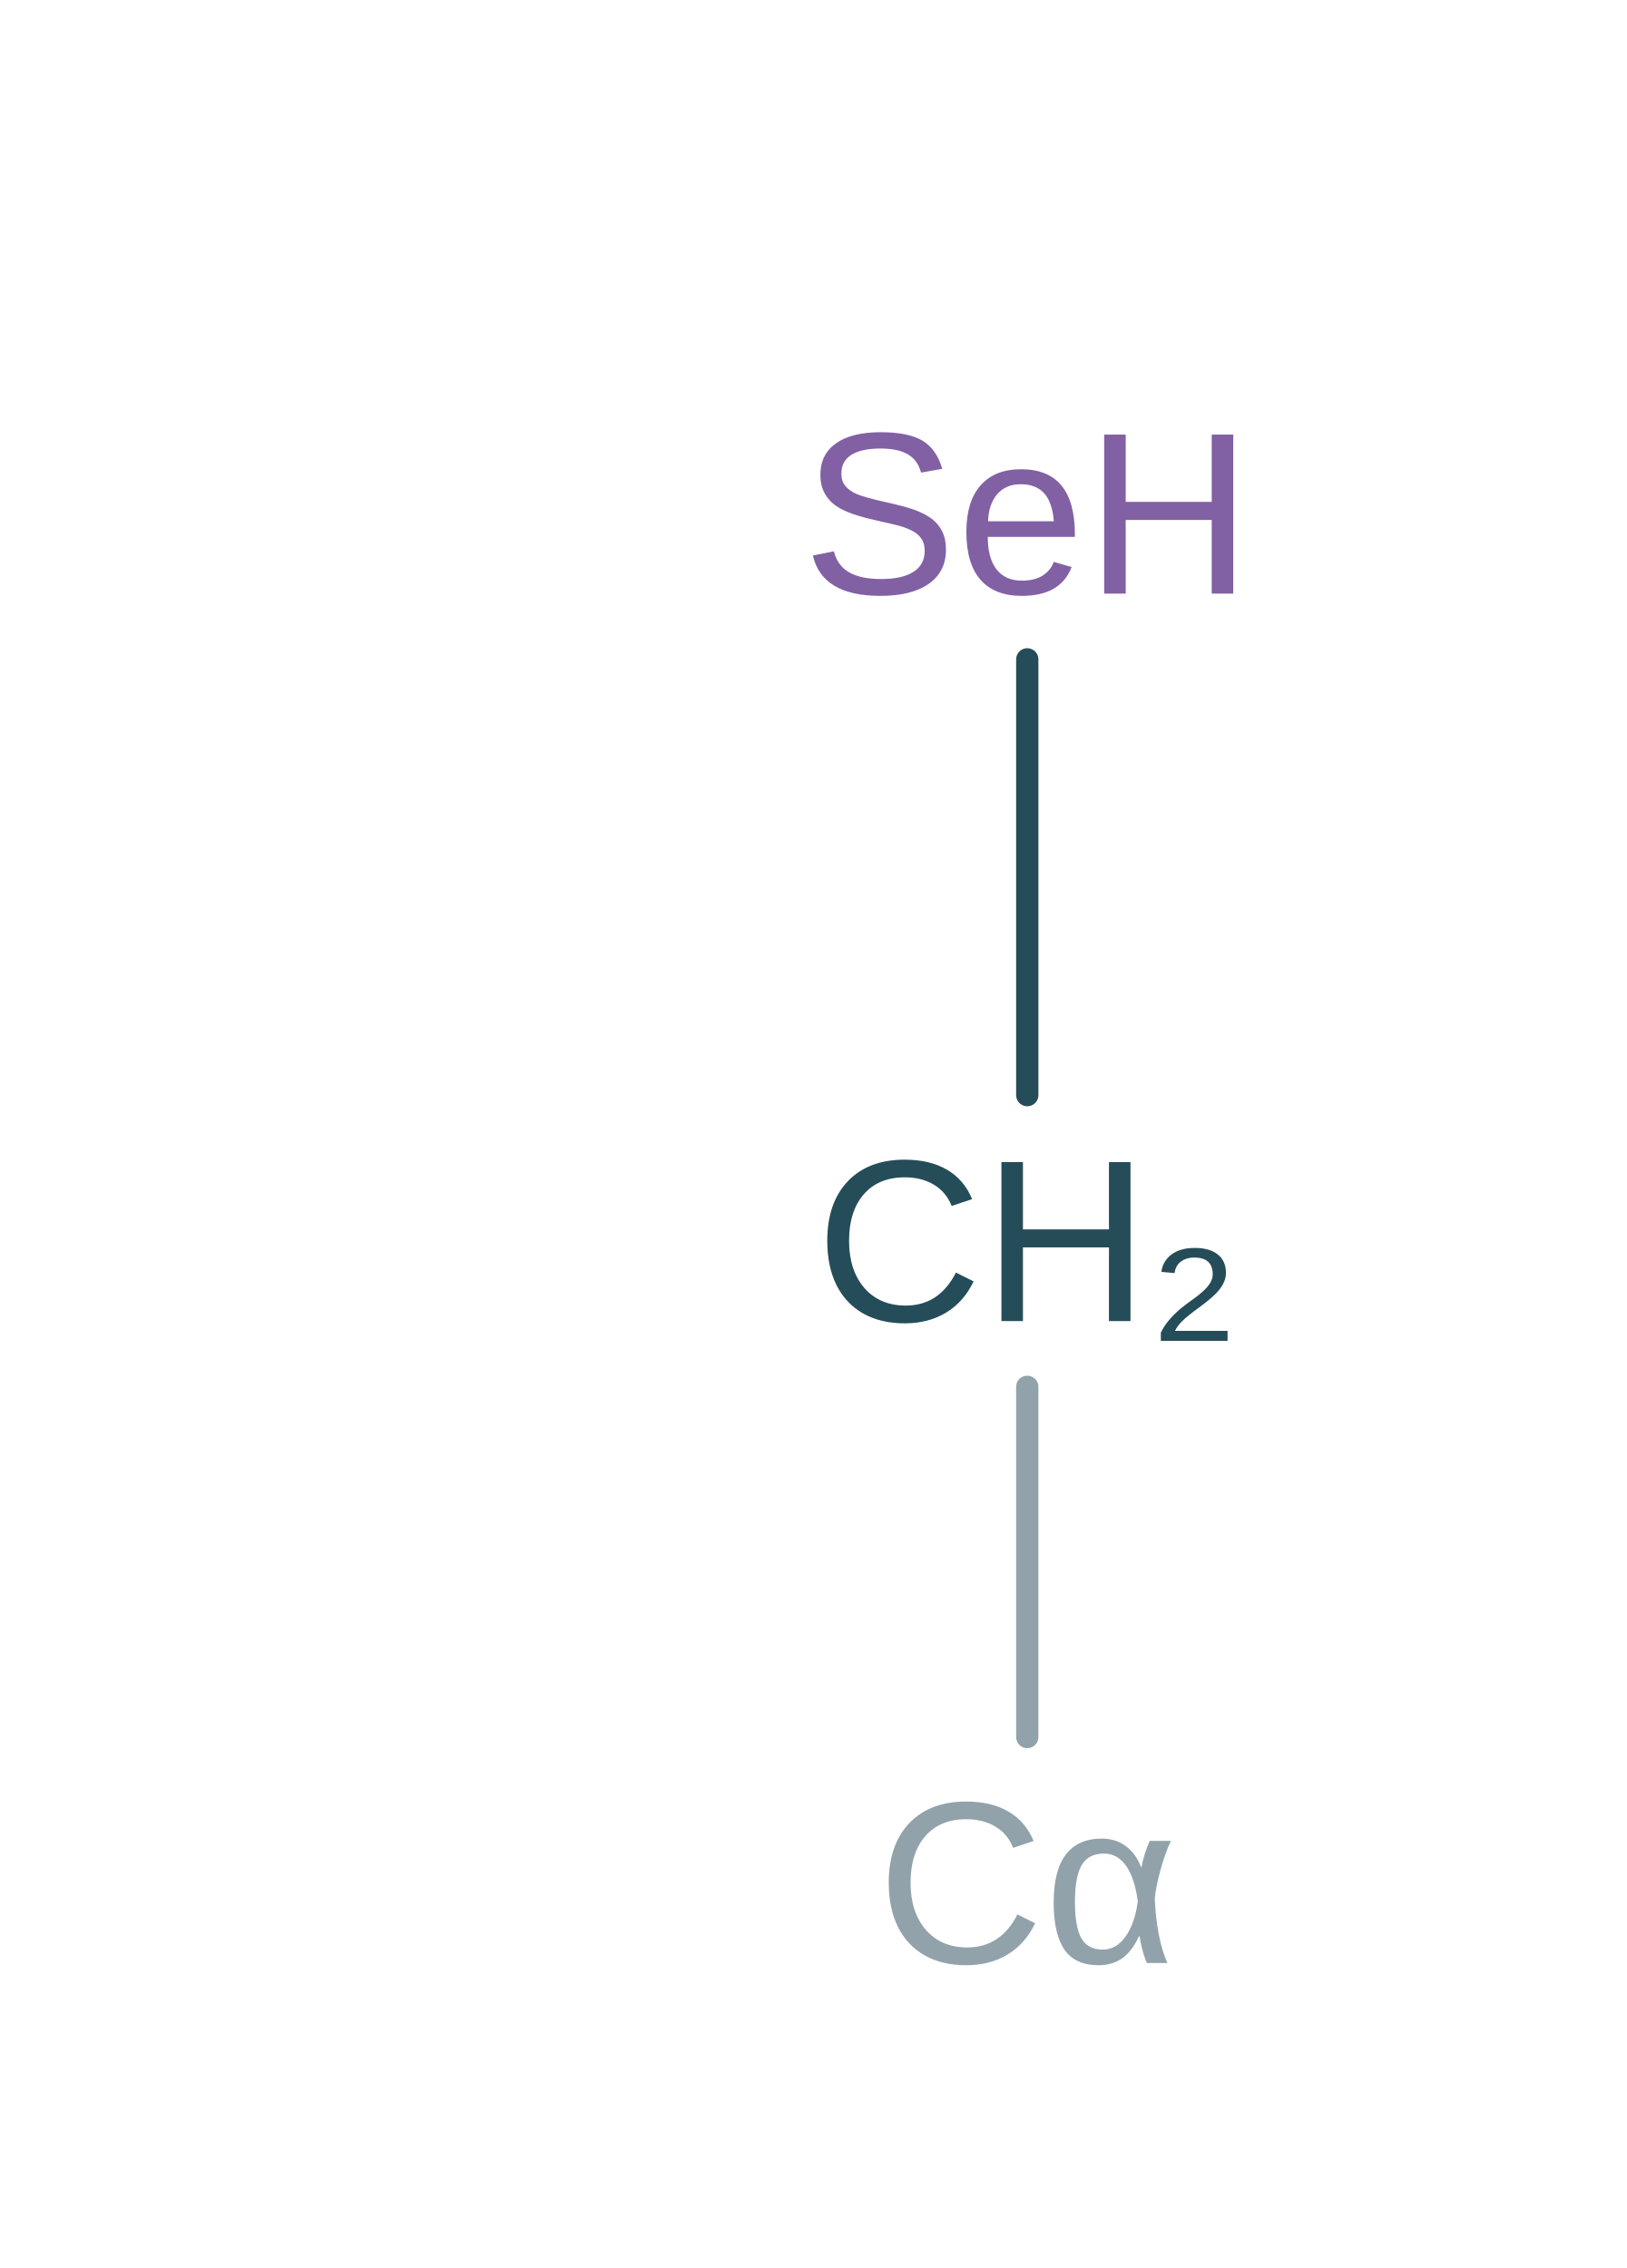
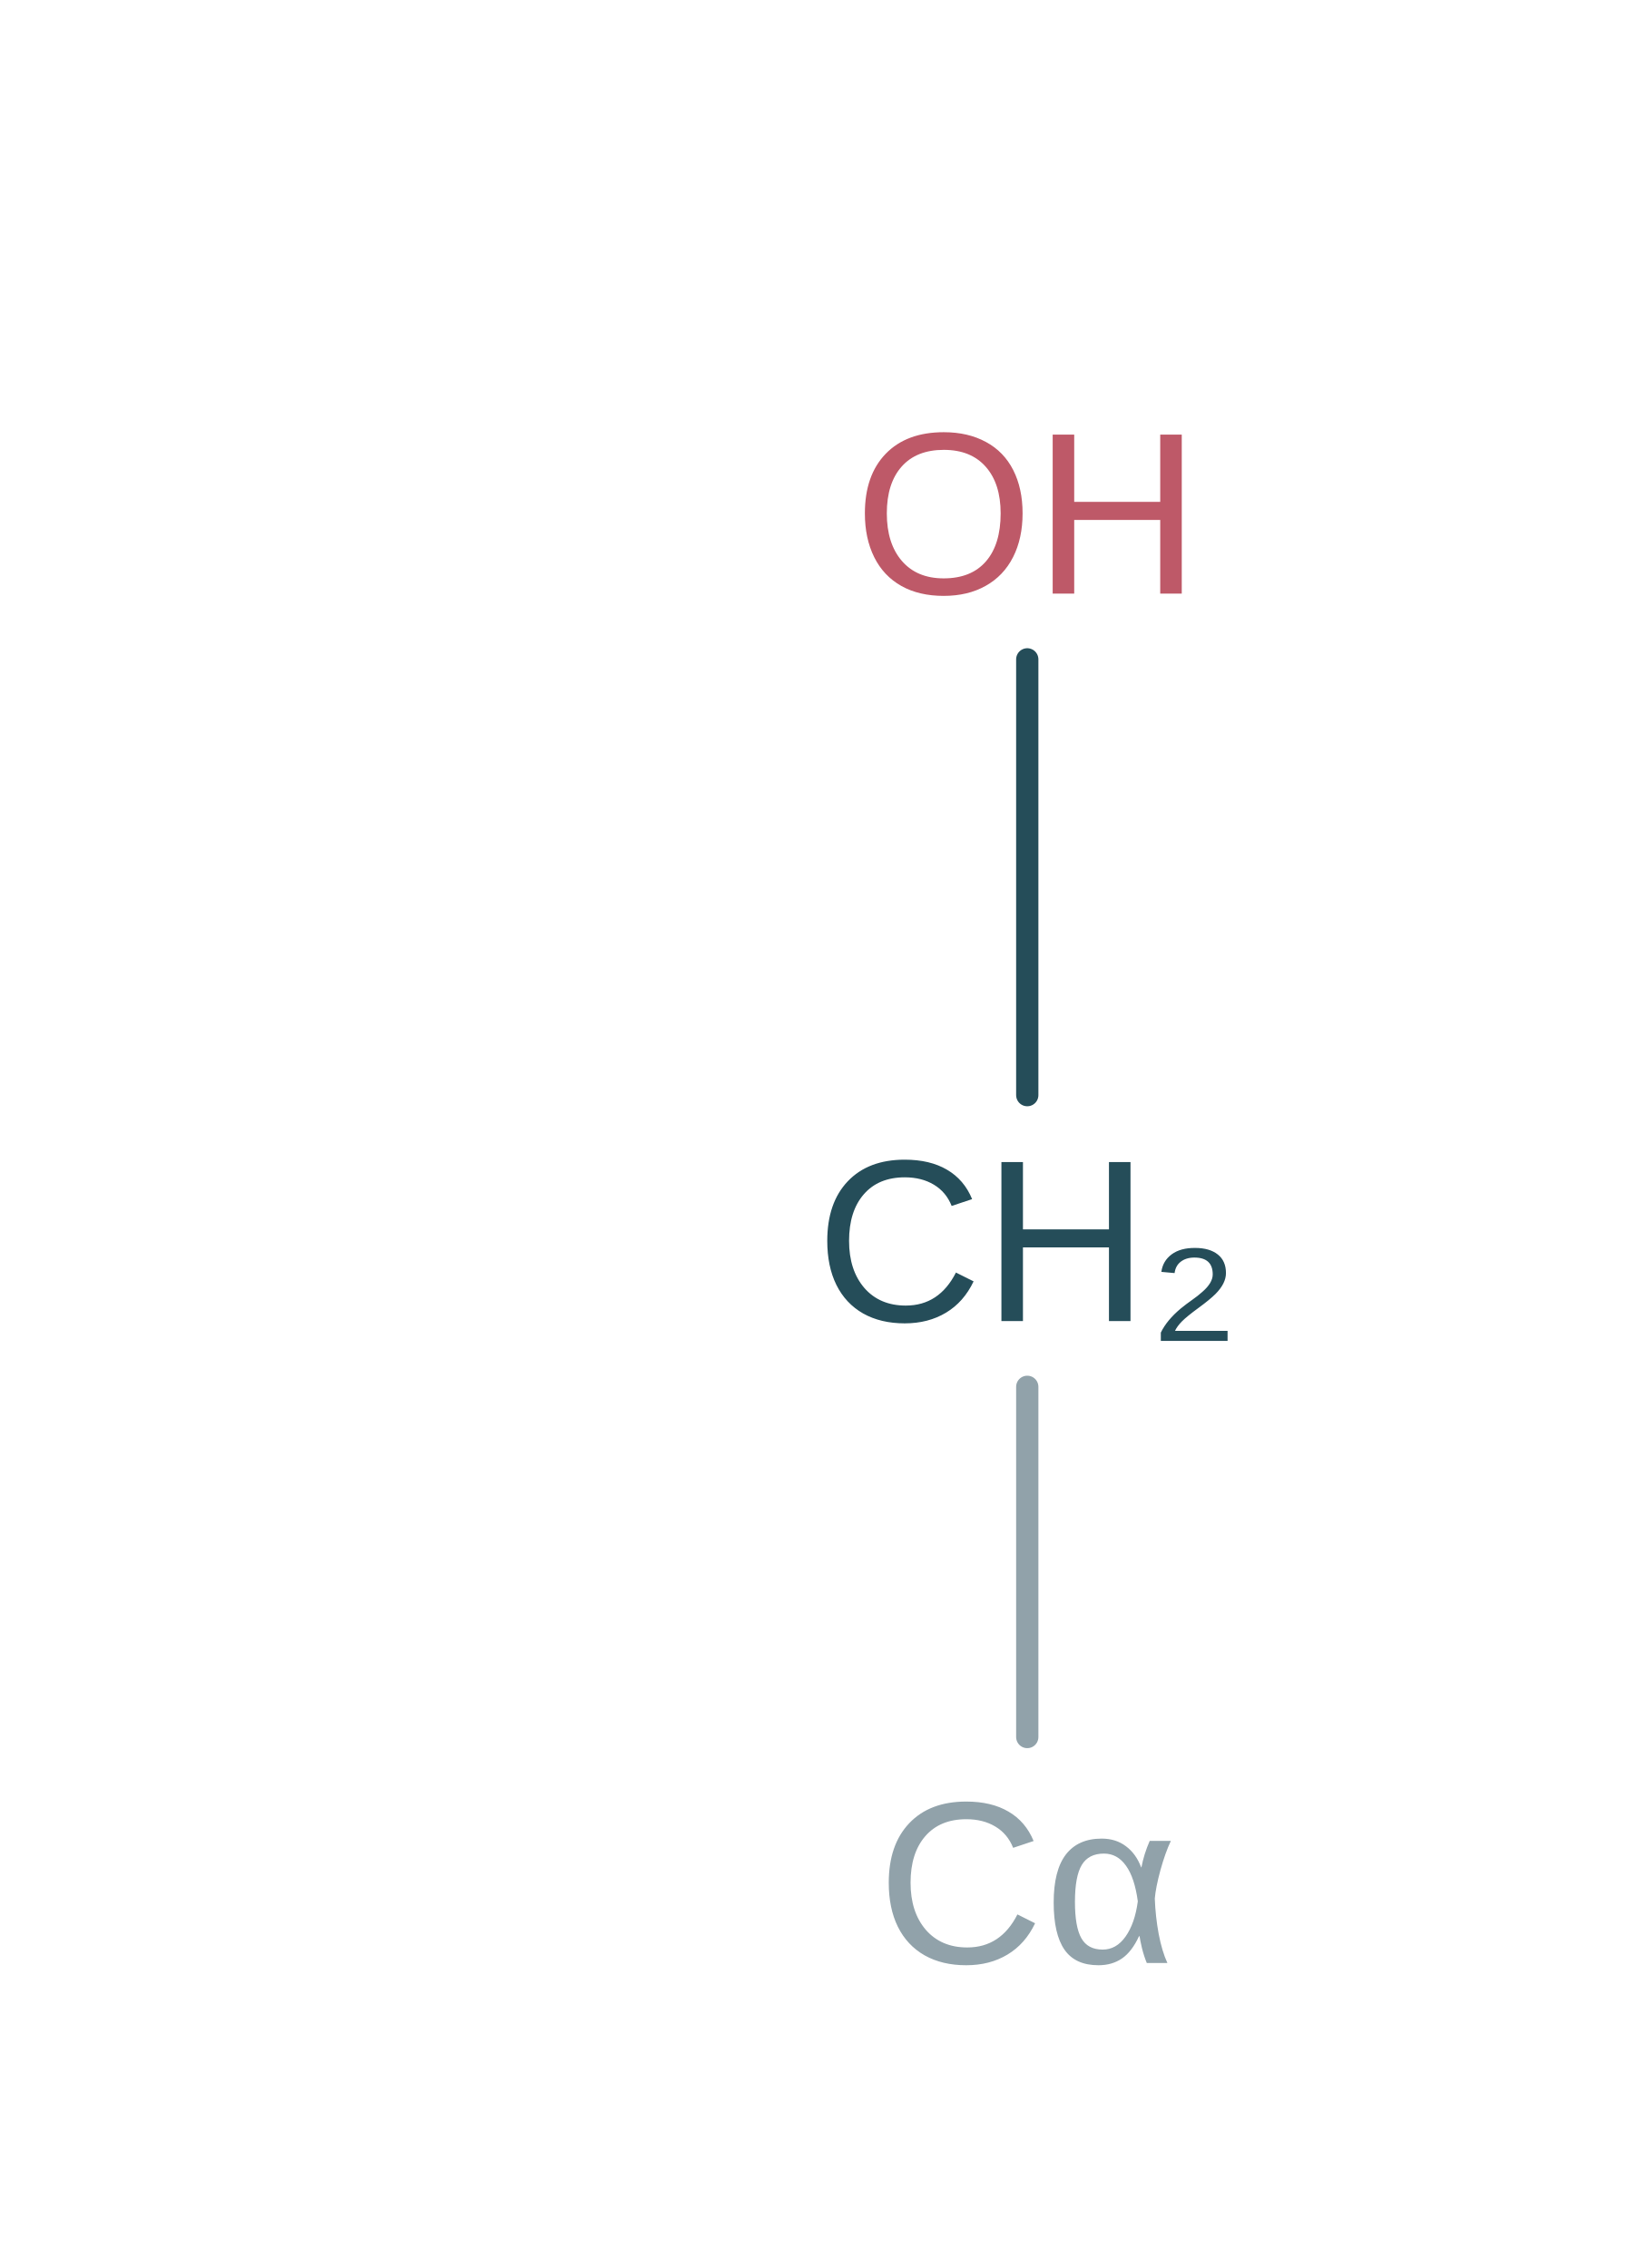
<svg xmlns="http://www.w3.org/2000/svg" viewBox="0 0 190 265" role="img" aria-labelledby="title desc">
  <path d="M120.00 202.96 L120.00 162.04" fill="none" stroke="#91a2aa" stroke-width="2.6" stroke-linecap="round" />
  <path d="M120.00 127.96 L120.00 77.04" fill="none" stroke="#254d59" stroke-width="2.6" stroke-linecap="round" />
  <text x="120" y="220" text-anchor="middle" dominant-baseline="central" font-family="Arial, Helvetica, sans-serif" font-size="27" font-weight="500" fill="#91a2aa">Cα</text>
  <text x="120" y="145" text-anchor="middle" dominant-baseline="central" font-family="Arial, Helvetica, sans-serif" font-size="27" font-weight="500" fill="#254d59">CH₂</text>
-   <text x="120" y="60" text-anchor="middle" dominant-baseline="central" font-family="Arial, Helvetica, sans-serif" font-size="27" font-weight="500" fill="#8260a4">SeH</text>
+   <text x="120" y="60" text-anchor="middle" dominant-baseline="central" font-family="Arial, Helvetica, sans-serif" font-size="27" font-weight="500" fill="#be5968">OH</text>
</svg>
